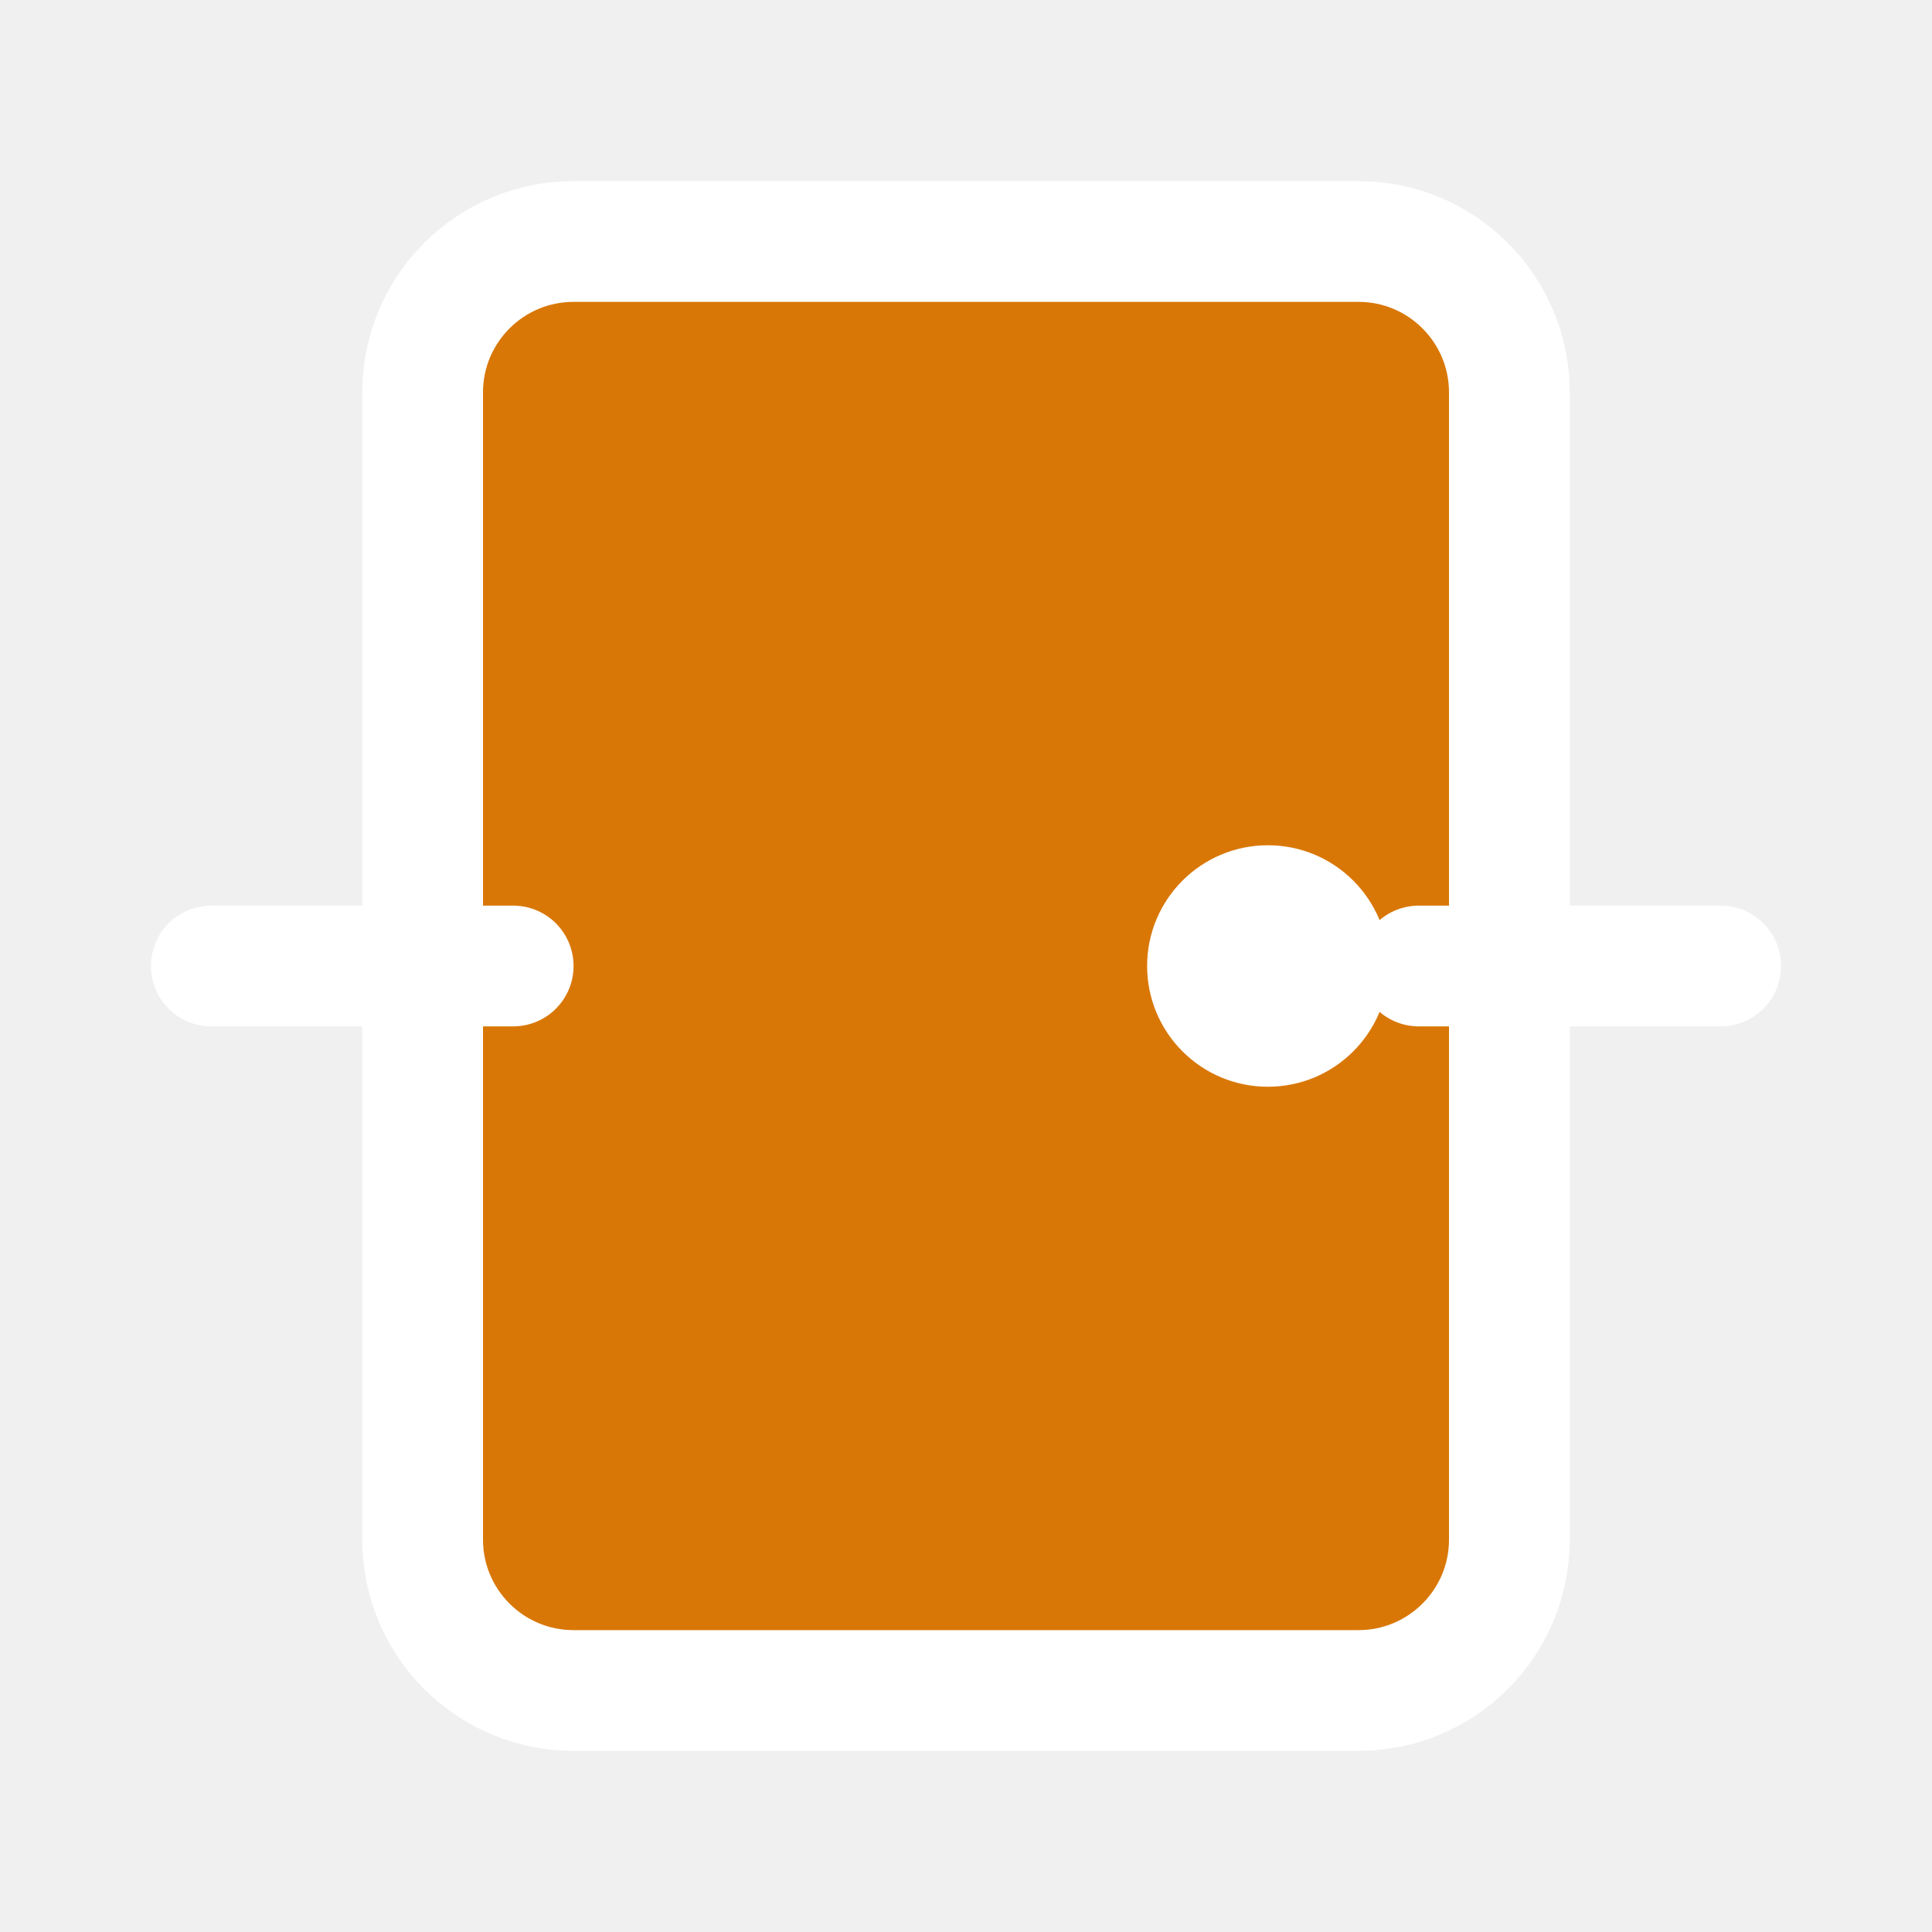
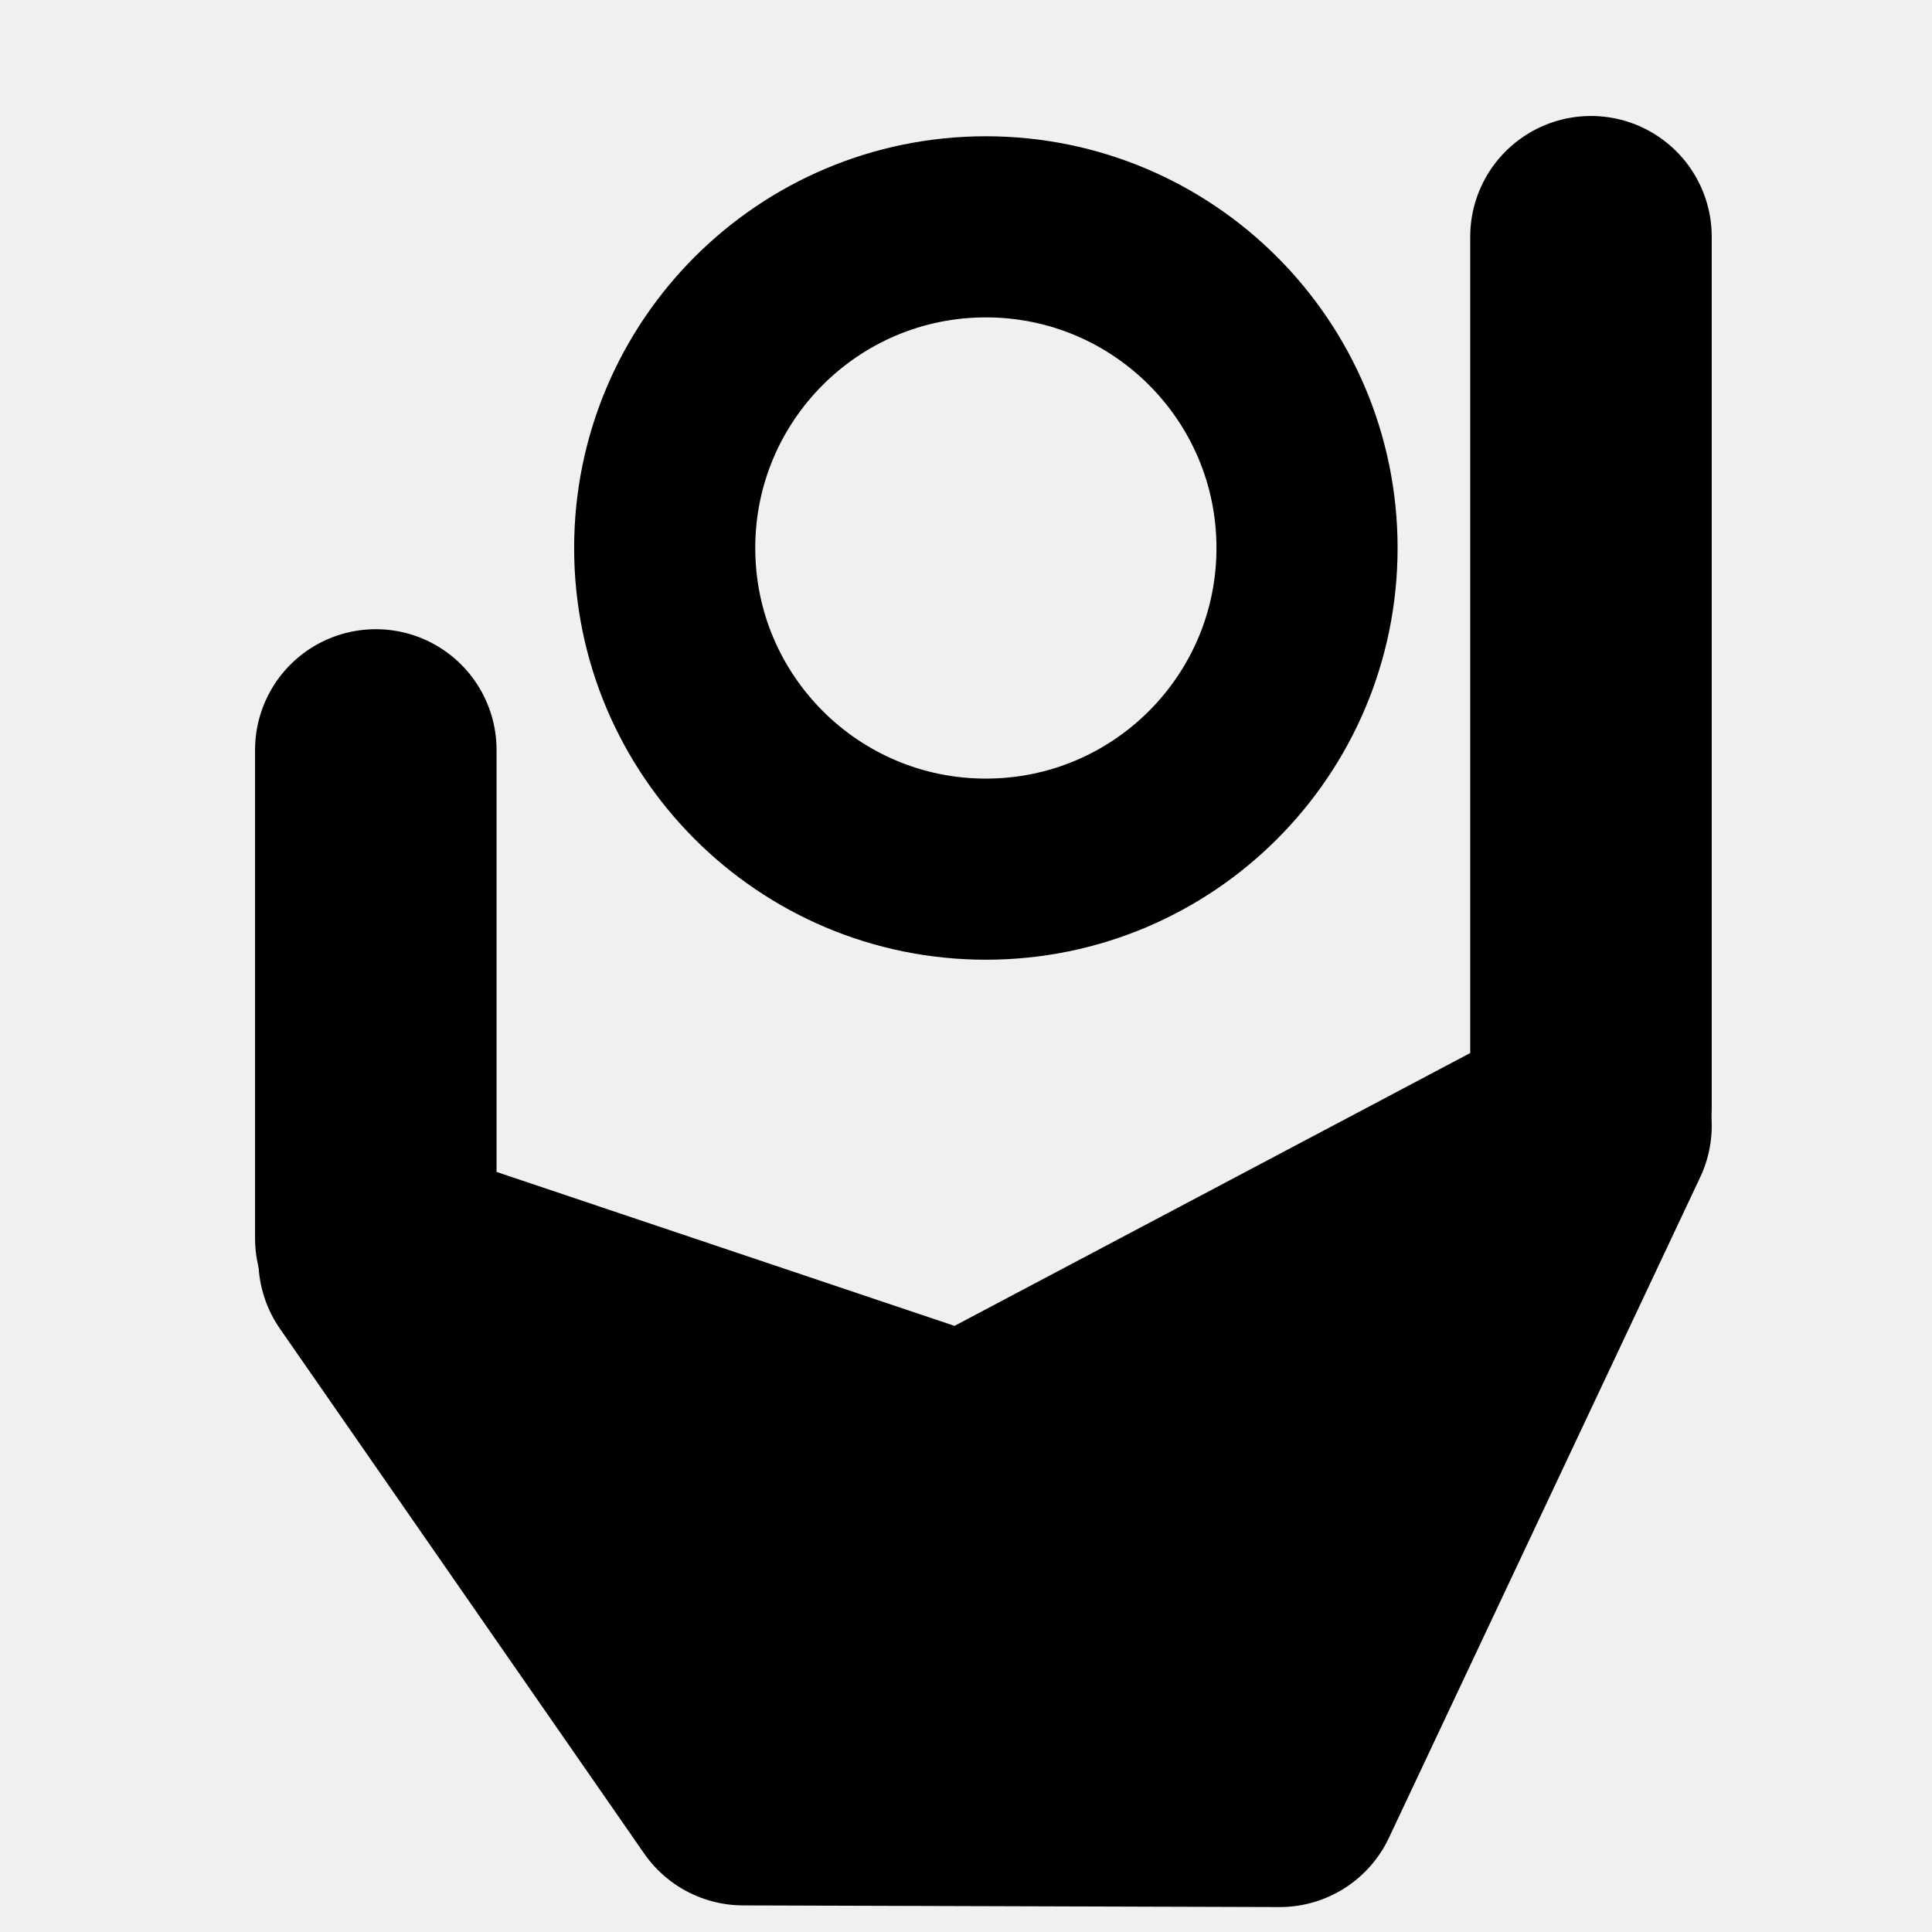
- <svg xmlns="http://www.w3.org/2000/svg" viewBox="0 0 64 64">
-   <rect x="14" y="8" width="36" height="48" rx="5" fill="#d97706" stroke="#fff" stroke-width="4" />
-   <circle cx="42" cy="32" r="4" fill="#fff" />
-   <path d="M7 32h10m30 0h10" stroke="#fff" stroke-width="4" stroke-linecap="round" />
+ <svg xmlns="http://www.w3.org/2000/svg" viewBox="0 0 64 64" version="1.1" id="svg1">
+   <defs id="defs1" />
+   <rect x="14" y="8" width="36" height="48" rx="5" fill="#d97706" stroke="#ffffff" stroke-width="4" id="rect1" style="display:none" />
+   <circle cx="42" cy="32" r="4" fill="#ffffff" id="circle1" style="display:none" />
+   <path d="m 7,32 h 10 m 30,0 h 10" stroke="#ffffff" stroke-width="4" stroke-linecap="round" id="path1" style="display:none" />
+   <g id="layer1">
+     <circle style="fill:none;stroke:#000000;stroke-width:6;stroke-linecap:round;stroke-linejoin:round;stroke-dasharray:none;stroke-opacity:1" id="path3" cx="32.658" cy="18.153" r="10.639" />
+     <path style="fill:#000000;fill-opacity:1;stroke:#000000;stroke-width:8;stroke-linecap:round;stroke-linejoin:round;stroke-dasharray:none;stroke-opacity:1" d="M 12.559,41.734 24.624,59.119 42.392,59.174 52.703,37.292 31.973,48.26 Z" id="path4" />
+     <path style="fill:#000000;fill-opacity:1;stroke:#000000;stroke-width:8;stroke-linecap:round;stroke-linejoin:round;stroke-dasharray:none;stroke-opacity:1" d="m 12.449,41.021 0,-16.178" id="path5" />
+     <path style="fill:#000000;fill-opacity:1;stroke:#000000;stroke-width:8;stroke-linecap:round;stroke-linejoin:round;stroke-dasharray:none;stroke-opacity:1" d="M 52.703,36.689 V 7.842" id="path6" />
+   </g>
</svg>
